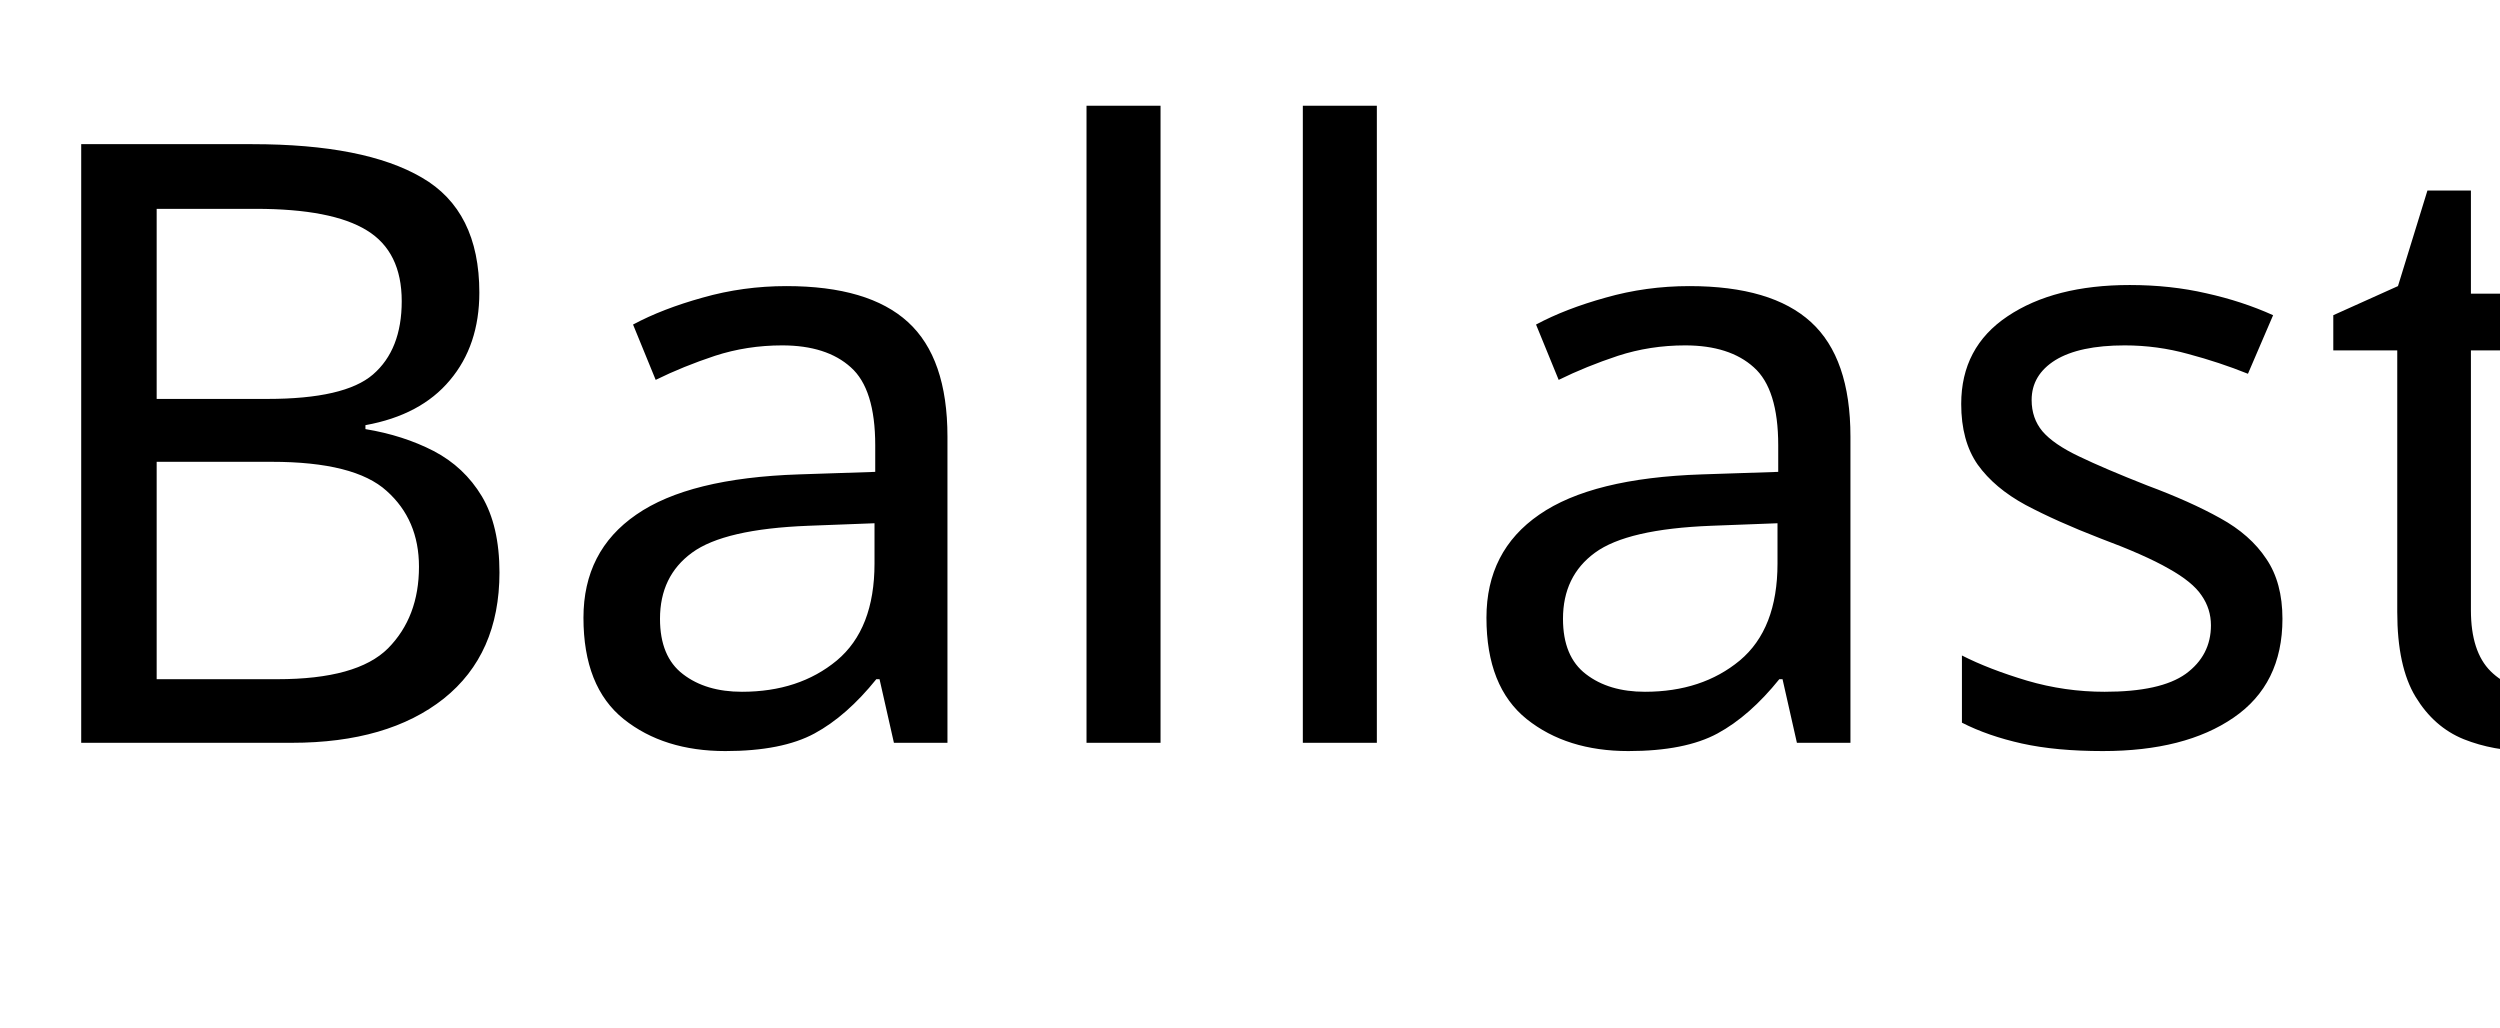
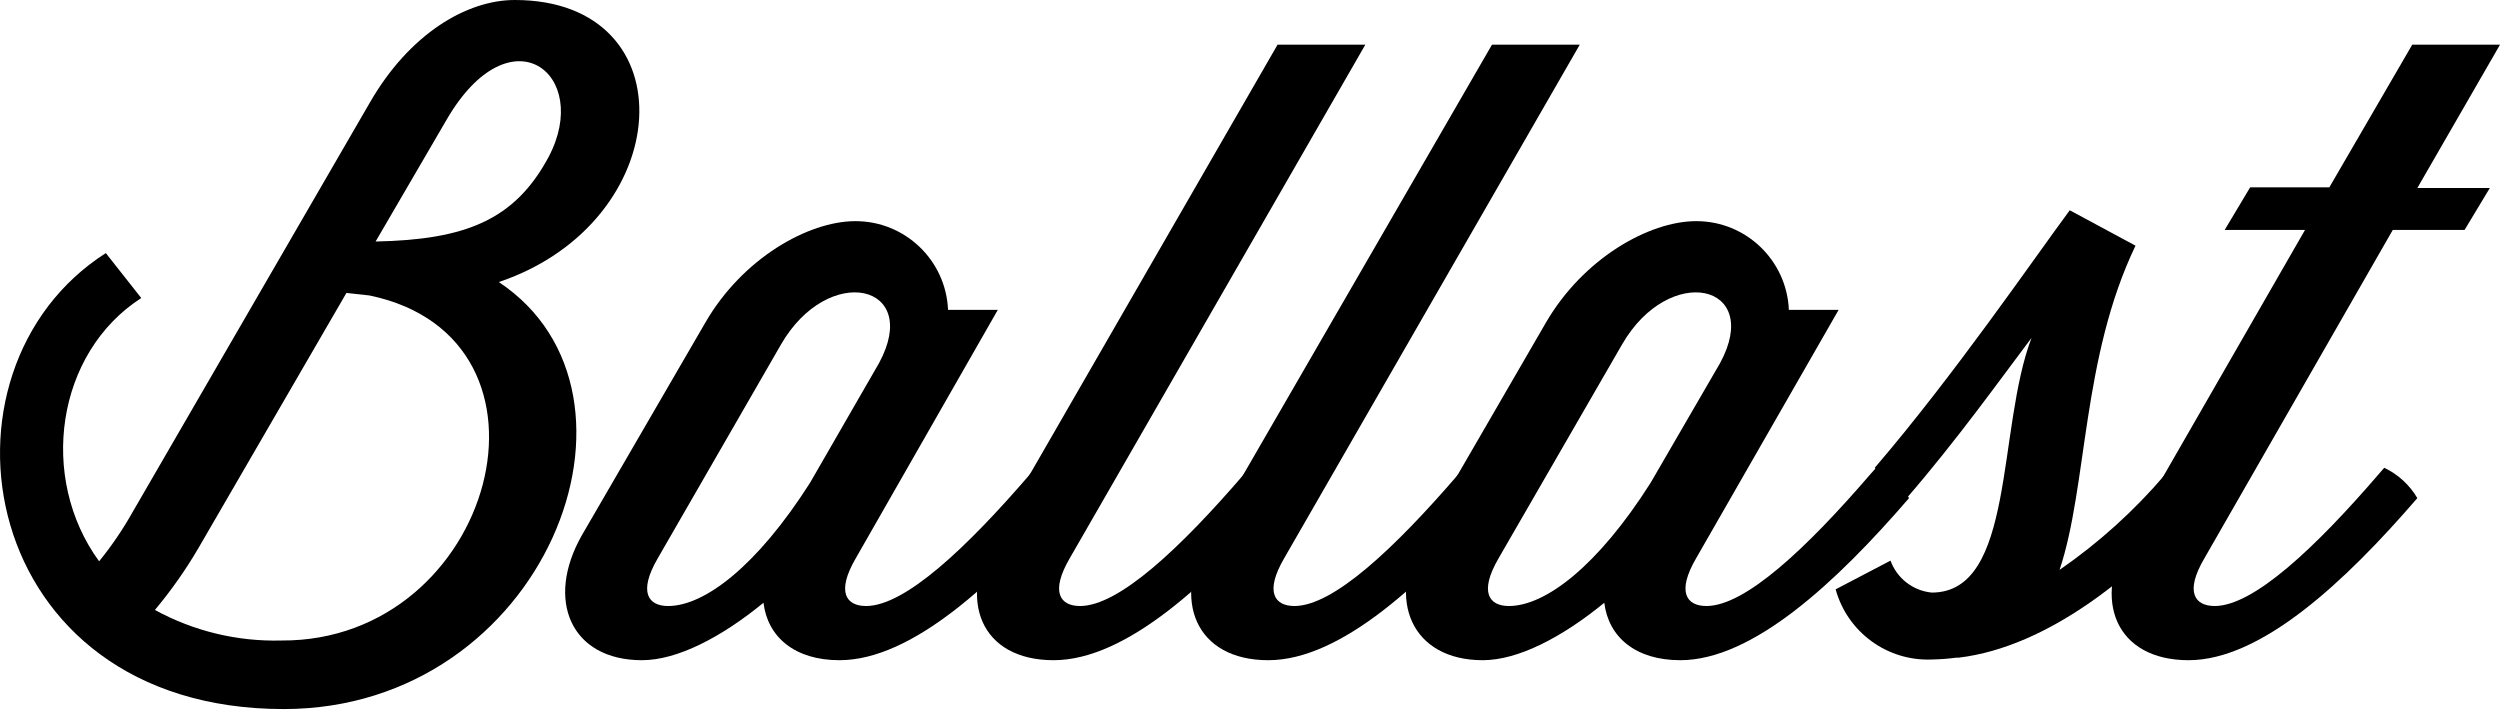
- <svg xmlns="http://www.w3.org/2000/svg" id="Layer_1" data-name="Layer 1" viewBox="0 0 108.71 44.66">
-   <defs>
-     <style>.cls-1{font-size:36.46px;font-family:Wisdom-Script, Wisdom Script;letter-spacing:0em;}</style>
-   </defs>
-   <text class="cls-1" transform="translate(0 32.3)">Ballast</text>
+ <svg xmlns="http://www.w3.org/2000/svg" id="Layer_1" data-name="Layer 1" viewBox="0 0 107.96 30.62">
+   <path d="M7.14,12.94C3.46,15.31,2.69,20.7,5.32,24.31a15.16,15.16,0,0,0,1.46-2.15L17,4.52c1.72-3,4.2-4.45,6.27-4.45,7.55,0,7,9.59-.69,12.18,7.29,4.84,2,18.44-9.29,18.44C0,30.69-2.34,16.07,5.61,11ZM17,12.83l-1-.11-6.38,11a19.62,19.62,0,0,1-1.89,2.69,10.79,10.79,0,0,0,5.46,1.32C22.38,27.78,25.92,14.69,17,12.83Zm.26-2.33c3.86-.08,6-.91,7.47-3.65,1.89-3.57-1.64-6.38-4.41-1.6Z" transform="translate(-1.04 -0.07)" />
+   <path d="M45.75,20.27a3.26,3.26,0,0,1,1.42,1.31c-3.14,3.64-6.74,7-9.88,7-1.93,0-3.1-1-3.28-2.48-1.82,1.49-3.72,2.48-5.25,2.48-3.06,0-4.19-2.59-2.59-5.4L31.5,14c1.6-2.77,4.44-4.38,6.48-4.38a4,4,0,0,1,4,3.83h2.15L38,24.17c-.87,1.49-.4,2.07.44,2.07,1.68,0,4.34-2.51,7.07-5.68Zm-16.3,3.9c-.87,1.49-.4,2.07.44,2.07,1.57,0,3.83-1.71,6.13-5.32L39,15.75c1.86-3.43-2.19-4.34-4.23-.81Z" transform="translate(-1.04 -0.07)" />
+   <path d="M55,20.27a3.21,3.21,0,0,1,1.42,1.31c-3.13,3.64-6.74,7-9.88,7S42.36,26,44,23.18L56.21,2H60L47.24,24.17c-.87,1.49-.4,2.07.44,2.07,1.68,0,4.34-2.51,7.07-5.68Z" transform="translate(-1.04 -0.07)" />
+   <path d="M64.27,20.27a3.26,3.26,0,0,1,1.42,1.31c-3.14,3.64-6.74,7-9.88,7s-4.19-2.59-2.59-5.4L65.47,2h3.79L56.5,24.17c-.87,1.49-.4,2.07.44,2.07,1.68,0,4.34-2.51,7.07-5.68Z" transform="translate(-1.04 -0.07)" />
+   <path d="M82.06,20.27a3.26,3.26,0,0,1,1.42,1.31c-3.14,3.64-6.75,7-9.88,7-1.93,0-3.1-1-3.28-2.48-1.82,1.49-3.72,2.48-5.25,2.48-3.06,0-4.19-2.59-2.59-5.4L67.8,14c1.61-2.77,4.45-4.38,6.49-4.38a4,4,0,0,1,4,3.83h2.15L74.29,24.17c-.87,1.49-.4,2.07.44,2.07,1.68,0,4.34-2.51,7.07-5.68Zm-16.3,3.9c-.87,1.49-.4,2.07.44,2.07,1.57,0,3.83-1.71,6.12-5.32l3-5.17c1.86-3.43-2.19-4.34-4.23-.81Z" transform="translate(-1.04 -0.07)" />
+   <path d="M80.31,25.52l2.37-1.24a2.11,2.11,0,0,0,1.78,1.38c3.61,0,2.81-7.07,4.31-11-1.35,1.79-3.25,4.45-5.4,6.93A5.62,5.62,0,0,1,82,20.27c3.43-4,6.85-9,8.42-11.12l2.84,1.53c-2.33,4.85-2.07,10.39-3.28,14a23.65,23.65,0,0,0,4.56-4.12l.25-.29a2.39,2.39,0,0,1,1.43,1.31C93.32,24.9,89.5,28,85.63,28.47c0,0-.07,0-.11,0a9.28,9.28,0,0,1-1.06.08A4.13,4.13,0,0,1,80.31,25.52Z" transform="translate(-1.04 -0.07)" />
+   <path d="M98.21,8.16h3.42L105.21,2H109l-3.57,6.19h3.13L107.47,10h-3.1L96.24,24.17c-.88,1.49-.4,2.07.44,2.07,1.67,0,4.34-2.51,7.07-5.68l.25-.29a3.29,3.29,0,0,1,1.43,1.31c-3.14,3.64-6.75,7-9.88,7S91.35,26,93,23.18L100.58,10H97.11Z" transform="translate(-1.04 -0.07)" />
</svg>
